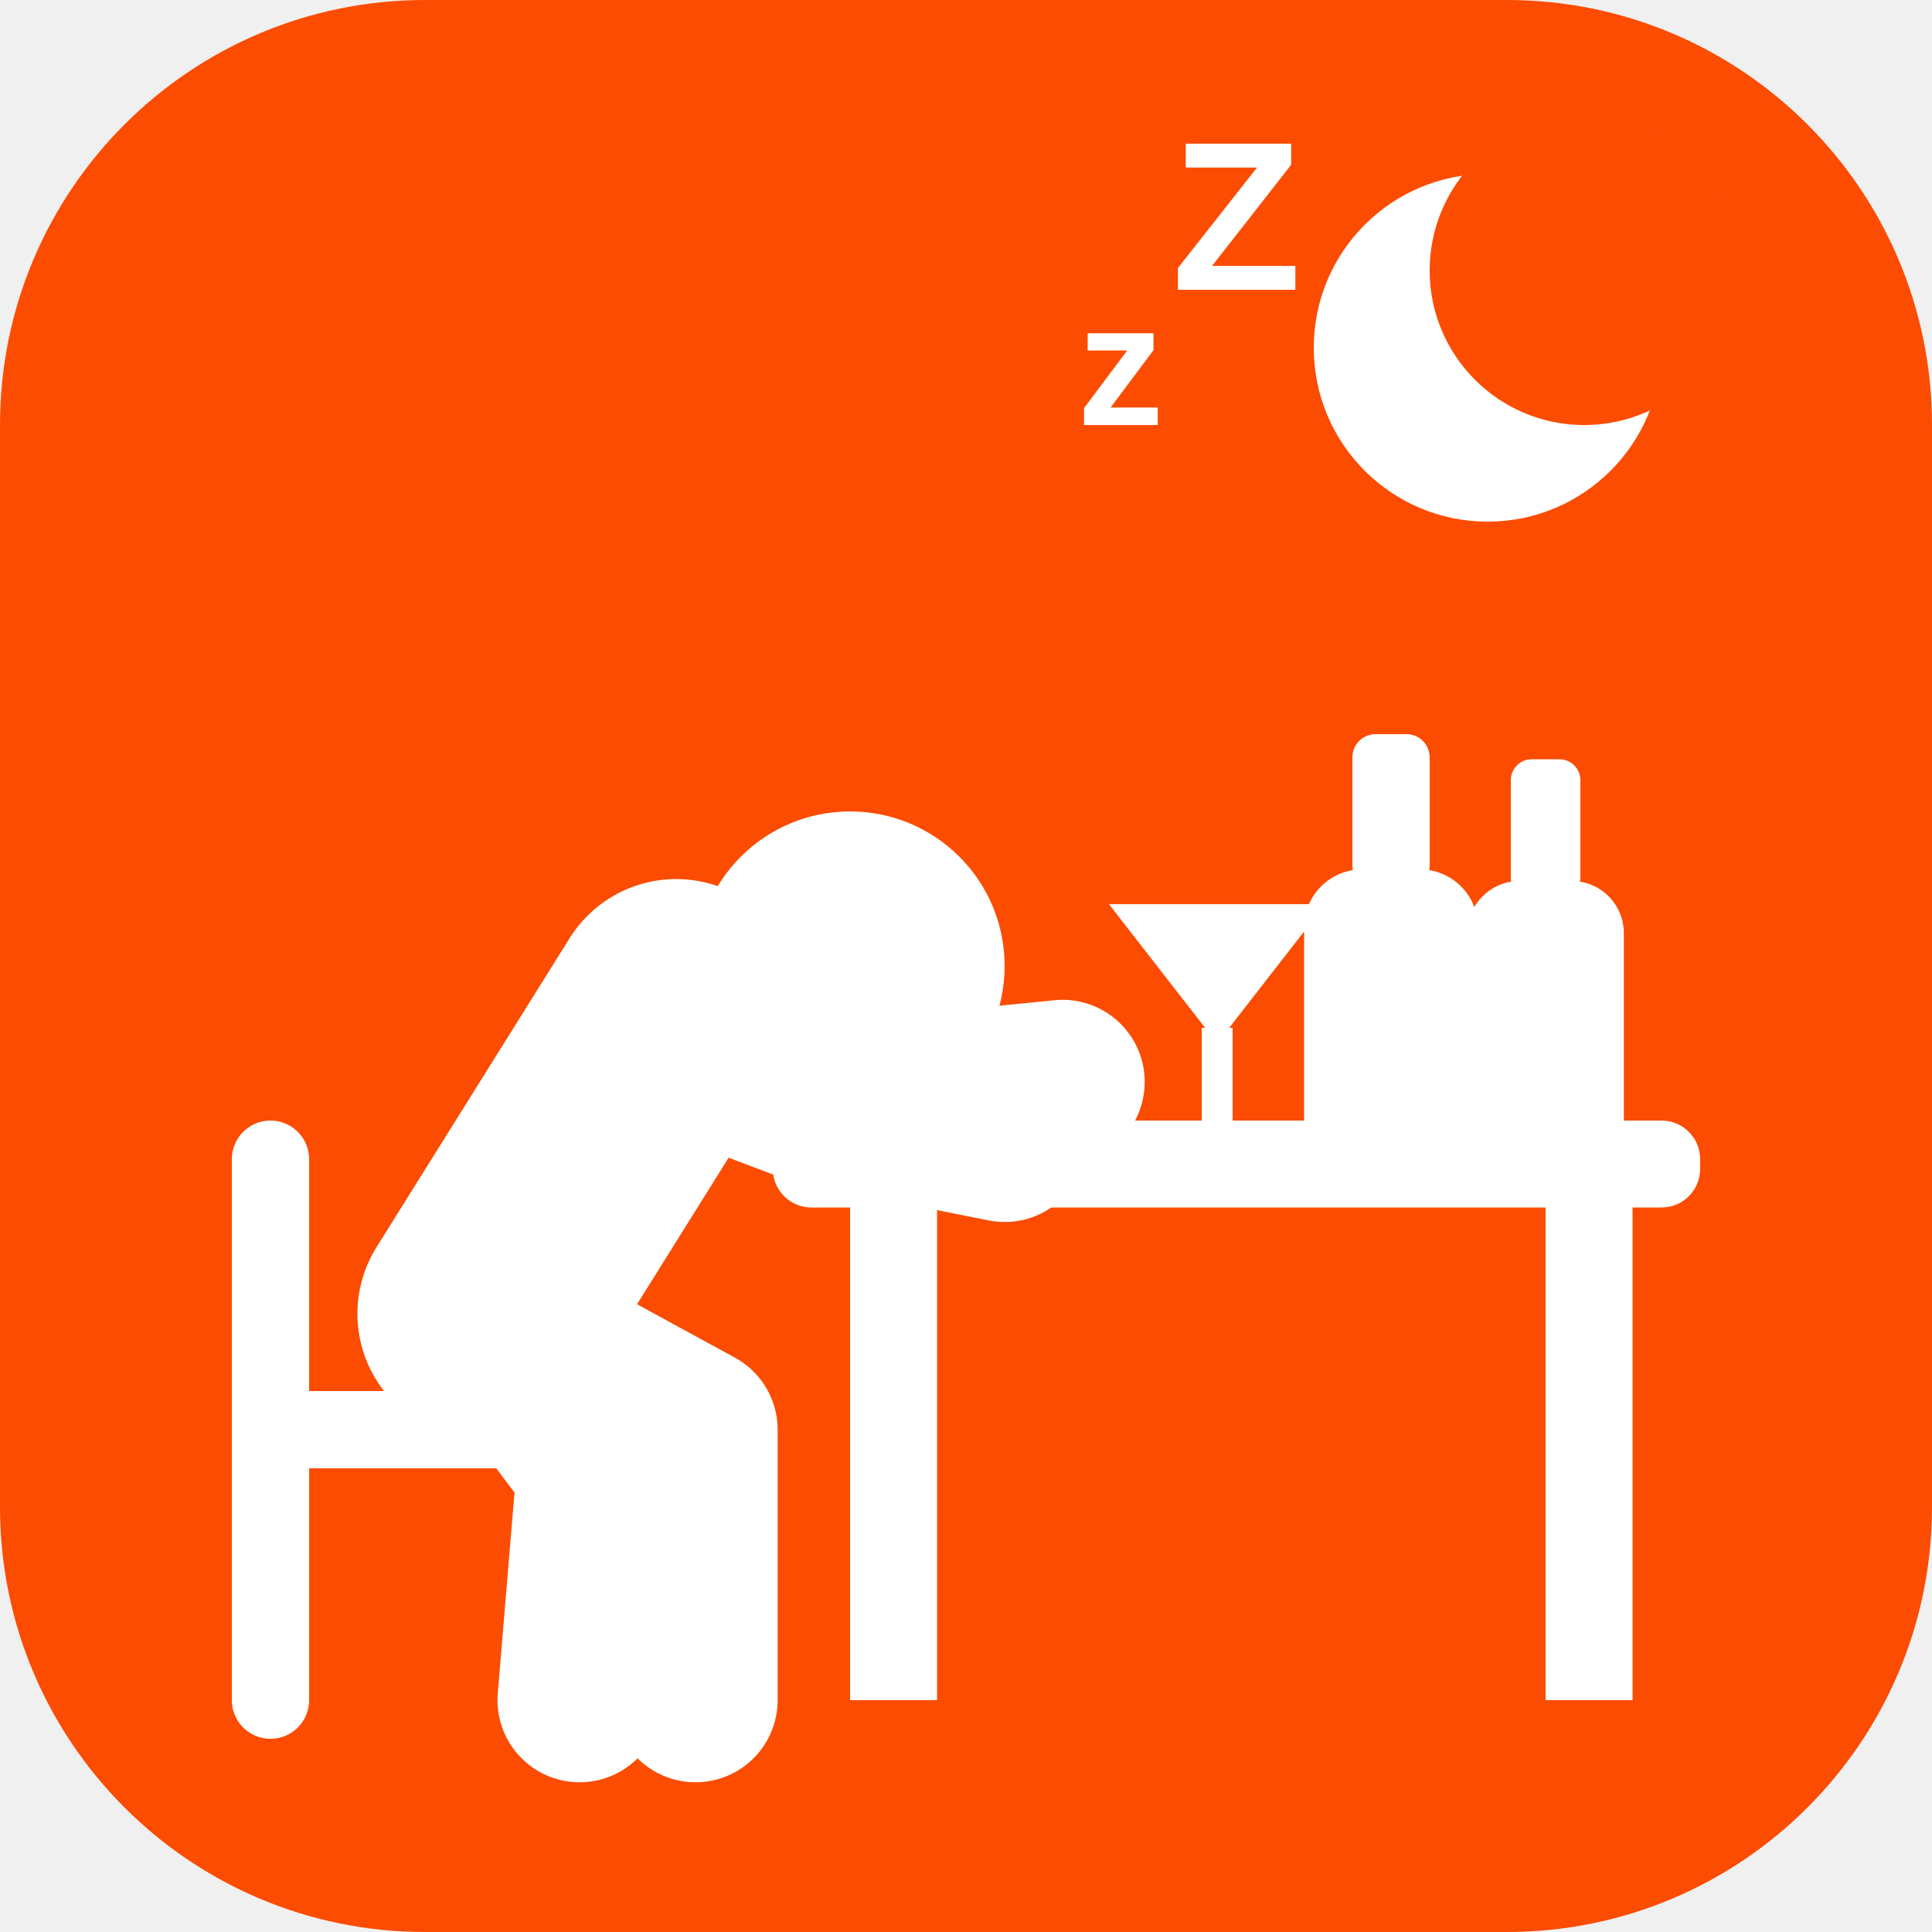
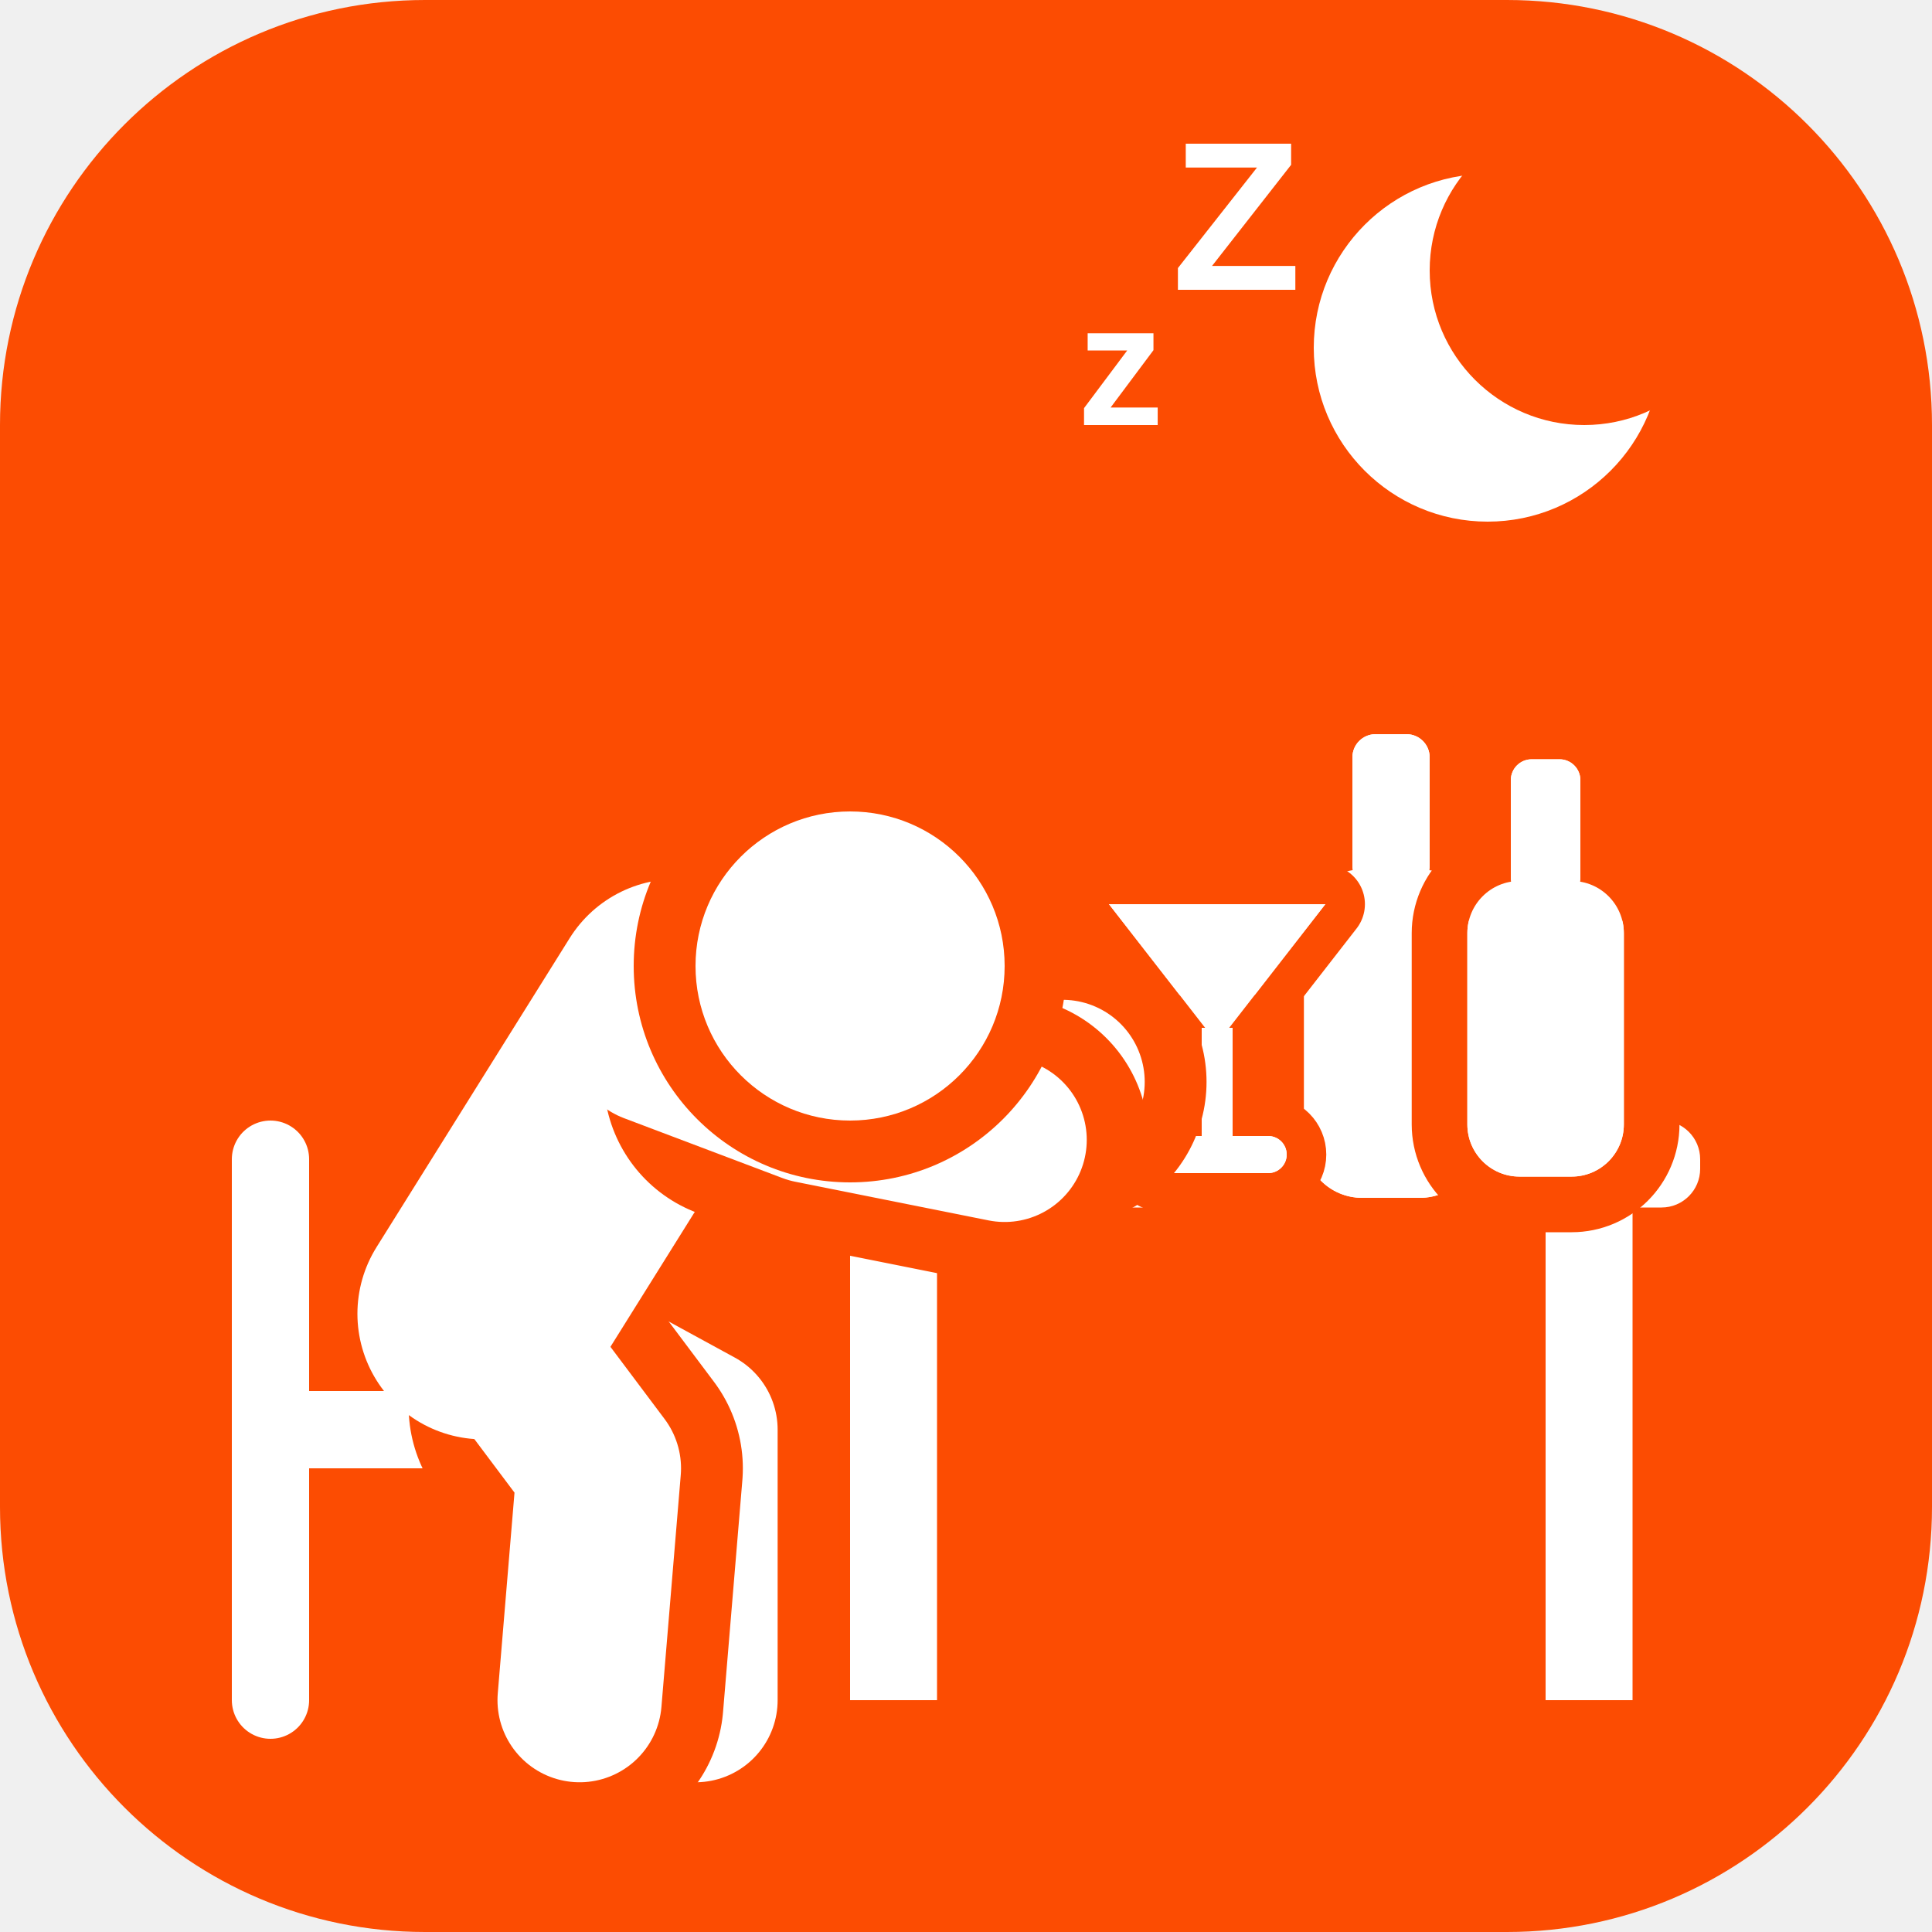
<svg xmlns="http://www.w3.org/2000/svg" width="200" height="200" viewBox="0 0 100 100">
  <rect width="100" height="100" rx="22" fill="#FC4C02" />
  <circle cx="77" cy="18" r="9" fill="#FFFFFF" />
  <circle cx="82" cy="14" r="8" fill="#FC4C02" />
  <text x="58" y="22" text-anchor="middle" font-family="Arial Black,Arial,sans-serif" font-weight="900" font-size="9" fill="#FFFFFF" transform="rotate(0 58 22)">z</text>
  <text x="64" y="15" text-anchor="middle" font-family="Arial Black,Arial,sans-serif" font-weight="900" font-size="11" fill="#FFFFFF" transform="rotate(0 64 15)">Z</text>
  <rect x="40" y="58" width="48" height="4.5" rx="2" fill="#FFFFFF" />
  <rect x="80" y="62" width="4.5" height="26" fill="#FFFFFF" />
  <rect x="44" y="62" width="4.5" height="26" fill="#FFFFFF" />
  <g transform="translate(72 51) rotate(0) scale(1)" fill="#FFFFFF">
+     <g stroke="#FC4C02" stroke-width="6.4" stroke-linejoin="round" paint-order="stroke">
+       <rect x="-4.5" y="-6" width="9" height="17" rx="3" />
+       <rect x="-2" y="-13" width="4" height="8" rx="1.2" />
+     </g>
    <rect x="-4.5" y="-6" width="9" height="17" rx="3" />
    <rect x="-2" y="-13" width="4" height="8" rx="1.2" />
  </g>
  <g transform="translate(80 51) rotate(0) scale(0.9)" fill="#FFFFFF">
+     <g stroke="#FC4C02" stroke-width="6.4" stroke-linejoin="round" paint-order="stroke">
+       <rect x="-4.5" y="-6" width="9" height="17" rx="3" />
+       <rect x="-2" y="-13" width="4" height="8" rx="1.2" />
+     </g>
    <rect x="-4.5" y="-6" width="9" height="17" rx="3" />
    <rect x="-2" y="-13" width="4" height="8" rx="1.2" />
  </g>
  <g transform="translate(63 54) rotate(0) scale(0.8)" fill="#FFFFFF">
+     <g stroke="#FC4C02" stroke-width="5.12" stroke-linejoin="round" paint-order="stroke">
+       <path d="M-7 -9 H7 L0 0 Z" />
+       <rect x="-1" y="-1" width="2" height="8" />
+       <rect x="-4.5" y="6" width="9" height="2.4" rx="1.2" />
+     </g>
    <path d="M-7 -9 H7 L0 0 Z" />
    <rect x="-1" y="-1" width="2" height="8" />
    <rect x="-4.5" y="6" width="9" height="2.4" rx="1.2" />
  </g>
  <path d="M14 88 V60 M14 74 H30 V88" stroke="#FFFFFF" stroke-width="4" fill="none" stroke-linecap="round" />
+   <path d="M31.6 71.6 L36.0 74.0 L36.0 88.0" stroke="#FC4C02" stroke-width="14.9" stroke-linecap="round" stroke-linejoin="round" fill="none" />
+   <path d="M25.0 68.0 L36.0 74.0 L36.0 88.0" stroke="#FFFFFF" stroke-width="8.5" stroke-linecap="round" stroke-linejoin="round" fill="none" />
+   <path d="M28.6 72.8 L31.0 76.0 L30.0 88.0" stroke="#FC4C02" stroke-width="14.9" stroke-linecap="round" stroke-linejoin="round" fill="none" />
+   <path d="M25.0 68.0 L31.0 76.0 L30.0 88.0" stroke="#FFFFFF" stroke-width="8.5" stroke-linecap="round" stroke-linejoin="round" fill="none" />
  <path d="M35.0 52.0 L25.0 68.0" stroke="#FFFFFF" stroke-width="13" stroke-linecap="round" stroke-linejoin="round" fill="none" />
+   <path d="M40.5 55.8 L45.0 57.0 L55.0 56.0" stroke="#FC4C02" stroke-width="14.9" stroke-linecap="round" stroke-linejoin="round" fill="none" />
  <path d="M33.8 53.9 L45.0 57.0 L55.0 56.0" stroke="#FFFFFF" stroke-width="8.5" stroke-linecap="round" stroke-linejoin="round" fill="none" />
+   <path d="M38.7 55.8 L42.0 57.0 L52.0 59.0" stroke="#FC4C02" stroke-width="14.9" stroke-linecap="round" stroke-linejoin="round" fill="none" />
  <path d="M33.8 53.9 L42.0 57.0 L52.0 59.0" stroke="#FFFFFF" stroke-width="8.5" stroke-linecap="round" stroke-linejoin="round" fill="none" />
-   <path d="M25.0 68.0 L36.0 74.0 L36.0 88.0" stroke="#FFFFFF" stroke-width="8.5" stroke-linecap="round" stroke-linejoin="round" fill="none" />
-   <path d="M25.0 68.0 L31.0 76.0 L30.0 88.0" stroke="#FFFFFF" stroke-width="8.5" stroke-linecap="round" stroke-linejoin="round" fill="none" />
+   <circle cx="44" cy="50" r="11.2" fill="#FC4C02" />
  <circle cx="44" cy="50" r="8" fill="#FFFFFF" />
</svg>
